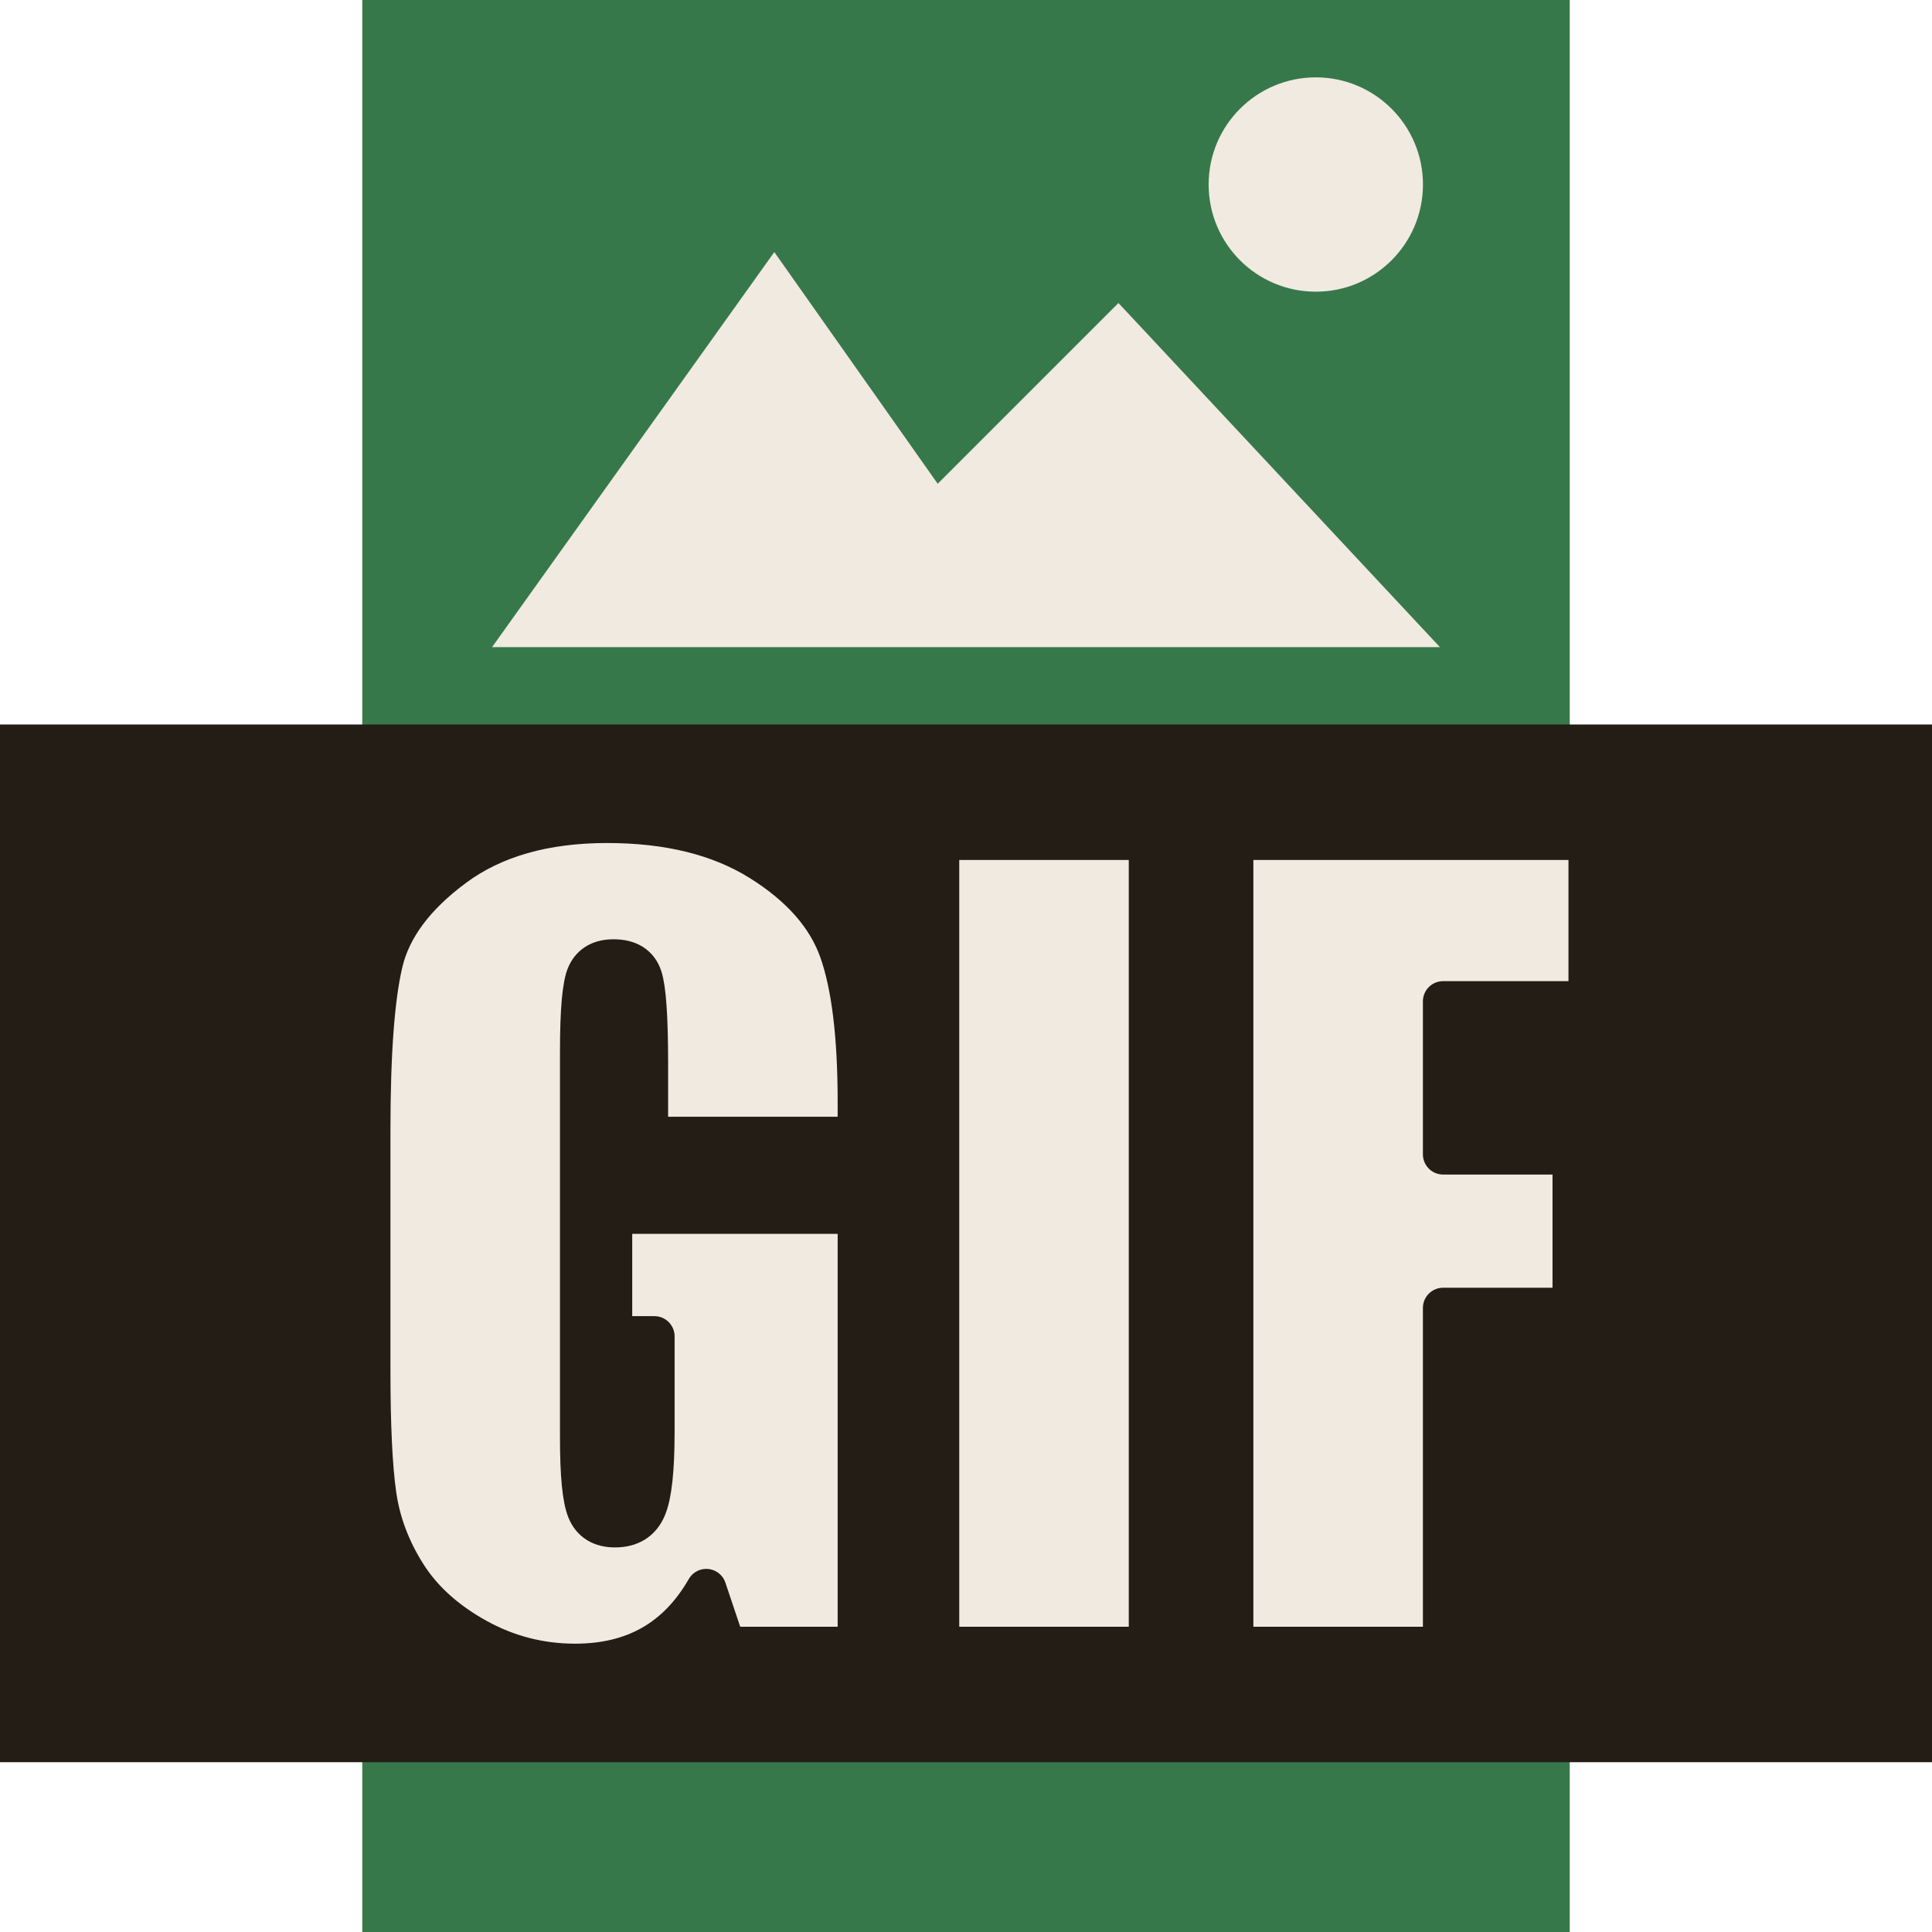
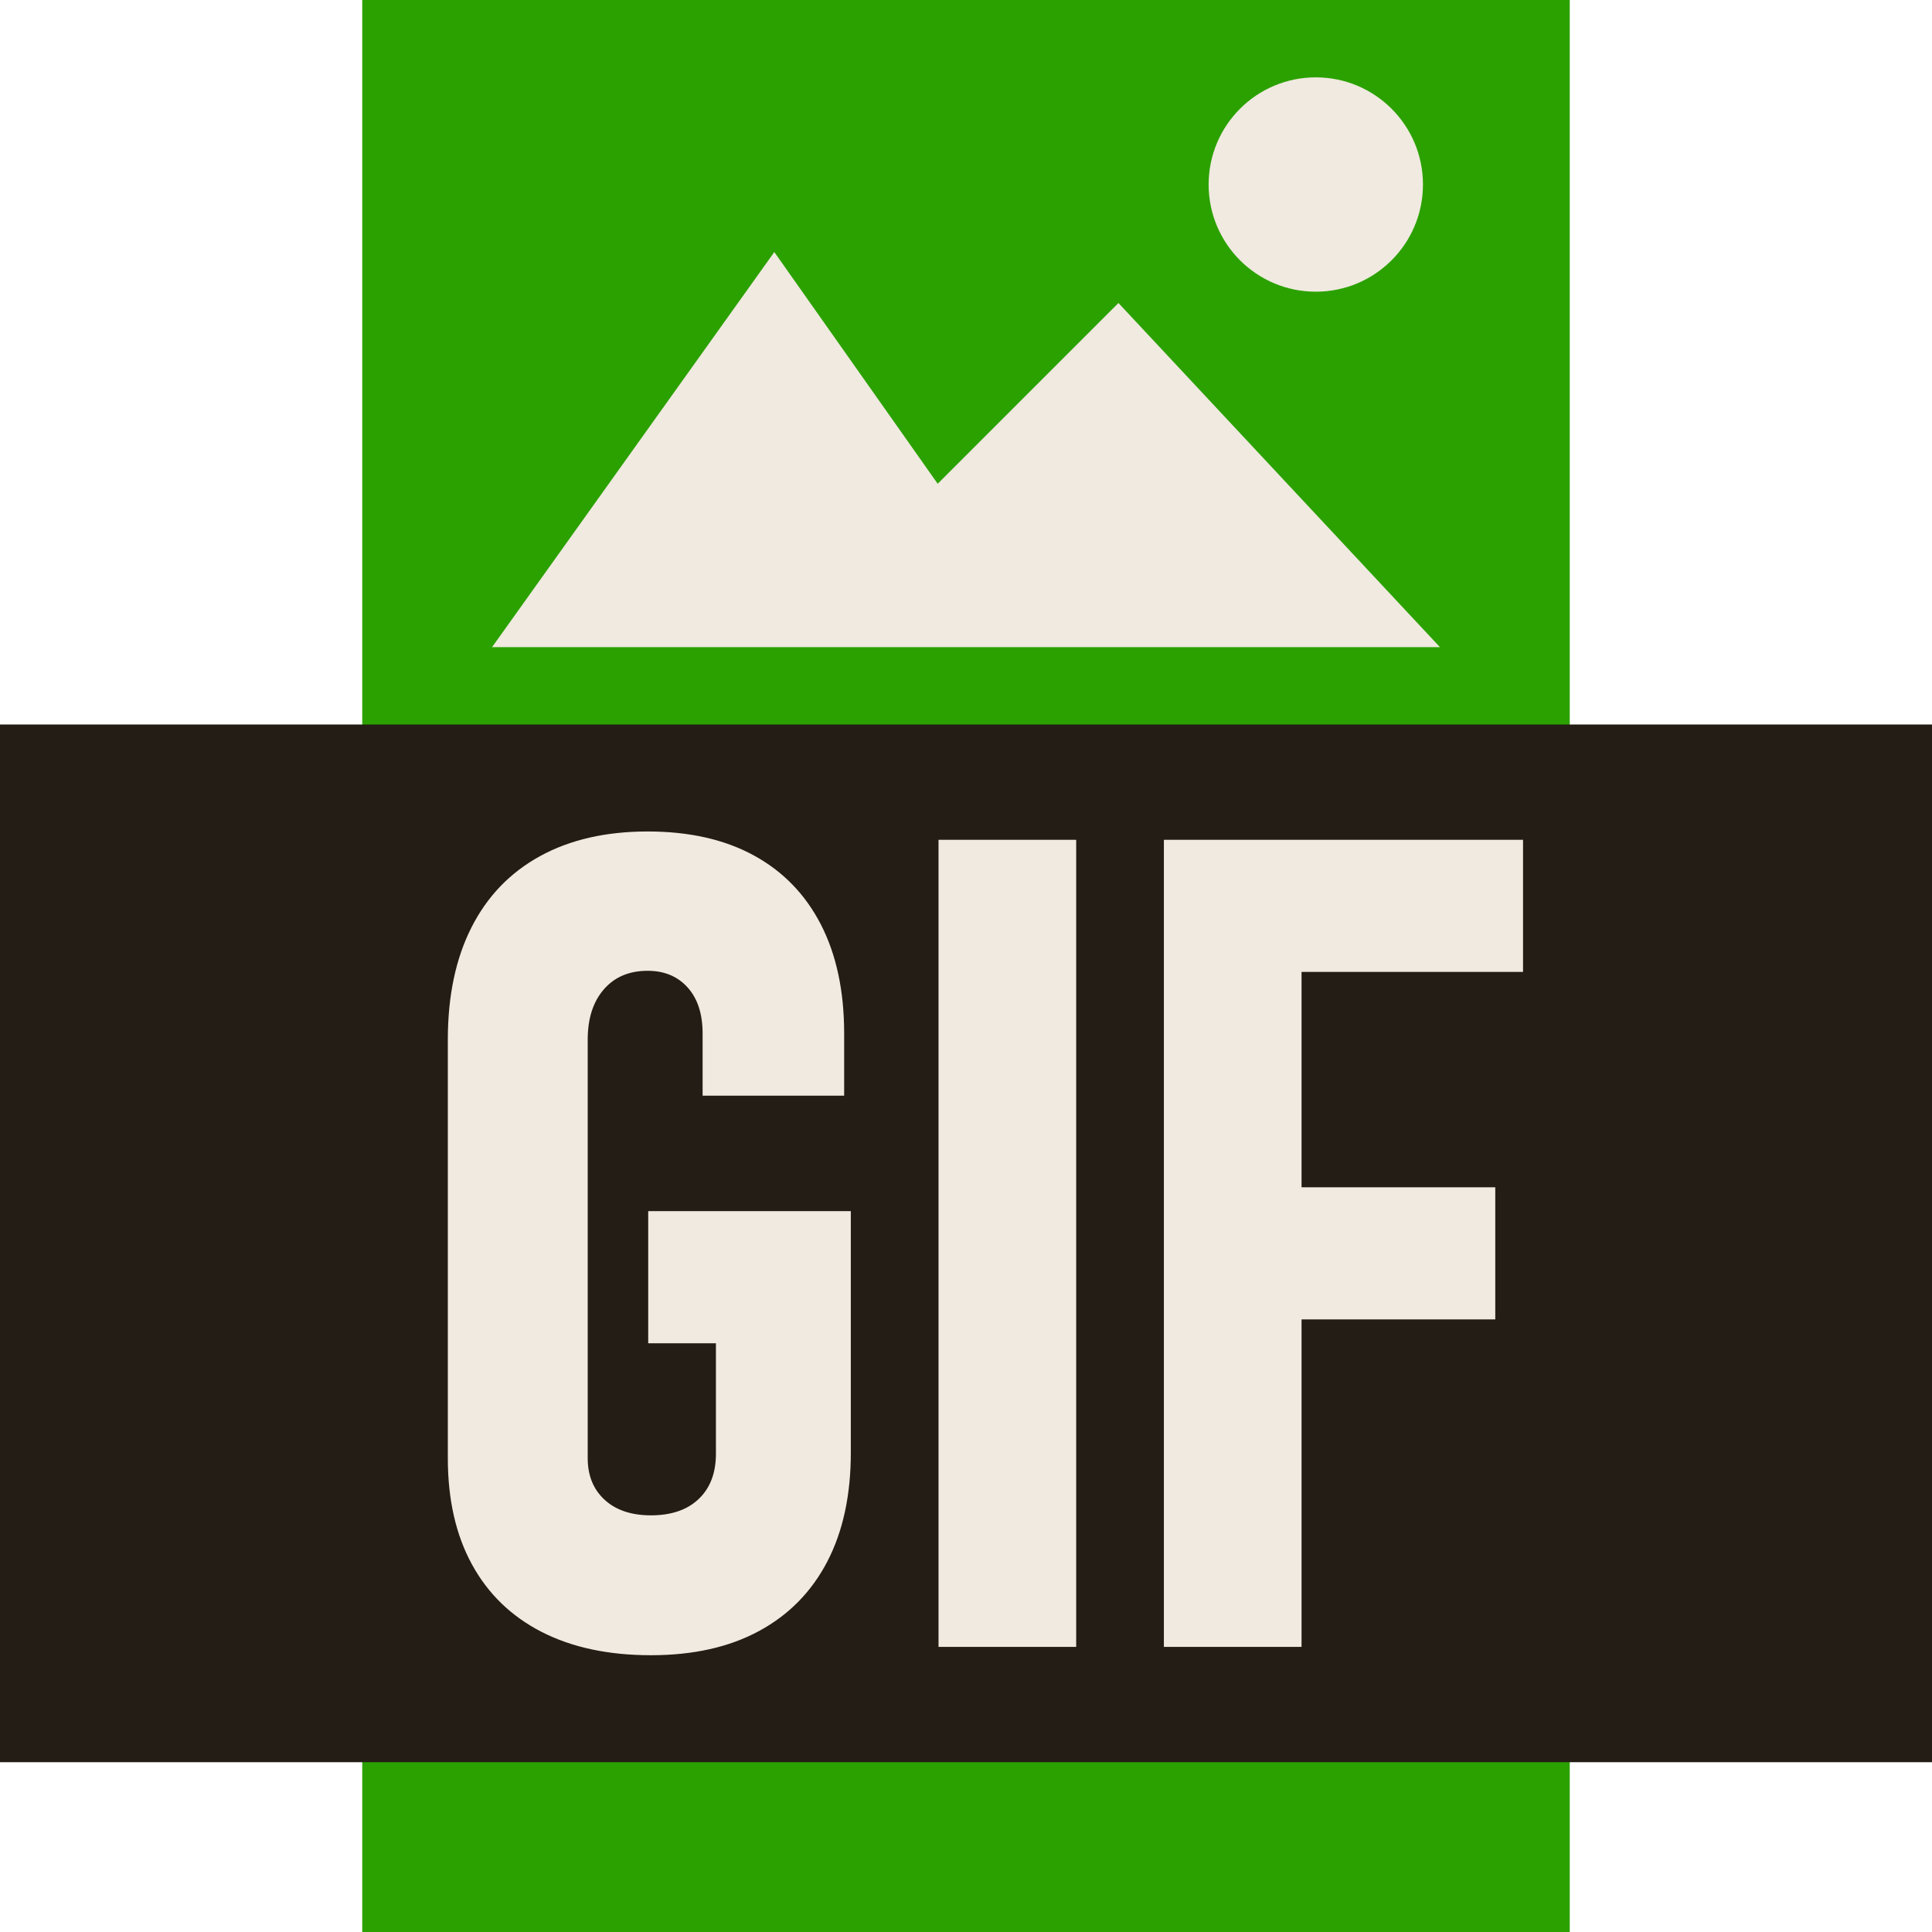
<svg xmlns="http://www.w3.org/2000/svg" width="512" height="512" viewBox="0 0 512 512">
-   <rect x="96" y="0" width="320" height="512" fill="#37784a" />
+   <rect x="96" y="0" width="320" height="512" fill="#2ba100" />
  <g fill="#f0eae0">
    <polygon points="130.4,171.5 205.2,66.8 248.5,128.2 296.4,80.3 381.6,171.5" />
    <circle cx="348.7" cy="48.9" r="28.4" />
  </g>
  <rect x="0" y="192" width="512" height="275" fill="#241d15" />
-   <g fill="#f0eae0" stroke="#241d15" stroke-width="10.69" stroke-linejoin="round">
-     <path d="M227.332 301.294H171.713V281.874Q171.713 263.51 170.127 258.886Q168.542 254.262 162.597 254.262Q157.445 254.262 155.595 258.226Q153.746 262.189 153.746 278.571V381.222Q153.746 395.622 155.595 400.18Q157.445 404.738 162.993 404.738Q169.07 404.738 171.25 399.585Q173.43 394.433 173.43 379.504V354.139H162.201V321.639H227.332V436.444H192.322L187.17 421.119Q181.489 431.028 172.836 435.982Q164.182 440.936 152.424 440.936Q138.421 440.936 126.2 434.132Q113.98 427.329 107.639 417.288Q101.297 407.248 99.712 396.216Q98.126 385.185 98.126 363.122V299.577Q98.126 268.927 101.429 255.055Q104.732 241.183 120.387 229.624Q136.043 218.064 160.88 218.064Q185.32 218.064 201.438 228.104Q217.555 238.145 222.444 251.95Q227.332 265.756 227.332 292.046Z" />
-     <path d="M304.485 222.556V436.444H248.866V222.556Z" />
-     <path d="M326.812 222.556H421.008V265.36H382.431V305.918H416.78V346.608H382.431V436.444H326.812Z" />
+   <g fill="#f0eae0">
+     <path d="M171.783 320.968H225.476V384.958Q225.476 401.875 219.224 413.864Q212.972 425.853 201.13 432.252Q189.288 438.651 172.519 438.651Q155.602 438.651 143.539 432.473Q131.477 426.294 125.078 414.6Q118.679 402.905 118.679 386.429V275.513Q118.679 258.155 124.931 245.798Q131.182 233.441 143.098 226.895Q155.013 220.349 171.636 220.349Q188.112 220.349 199.733 226.674Q211.354 233 217.532 244.989Q223.711 256.978 223.711 273.895V290.37H186.199V273.895Q186.199 266.098 182.227 261.685Q178.256 257.272 171.636 257.272Q164.281 257.272 160.015 262.2Q155.749 267.128 155.749 275.513V386.429Q155.749 393.343 160.235 397.462Q164.722 401.581 172.519 401.581Q180.609 401.581 185.17 397.241Q189.73 392.902 189.73 385.252V355.979H171.783Z" />
+     <path d="M285.2 222.556V436.444H248.718V222.556Z" />
+     <path d="M308.442 436.444V222.556H344.924V436.444ZM324.771 349.653V314.643H396.263V349.653ZM324.771 257.566V222.556H403.619V257.566Z" />
  </g>
</svg>
